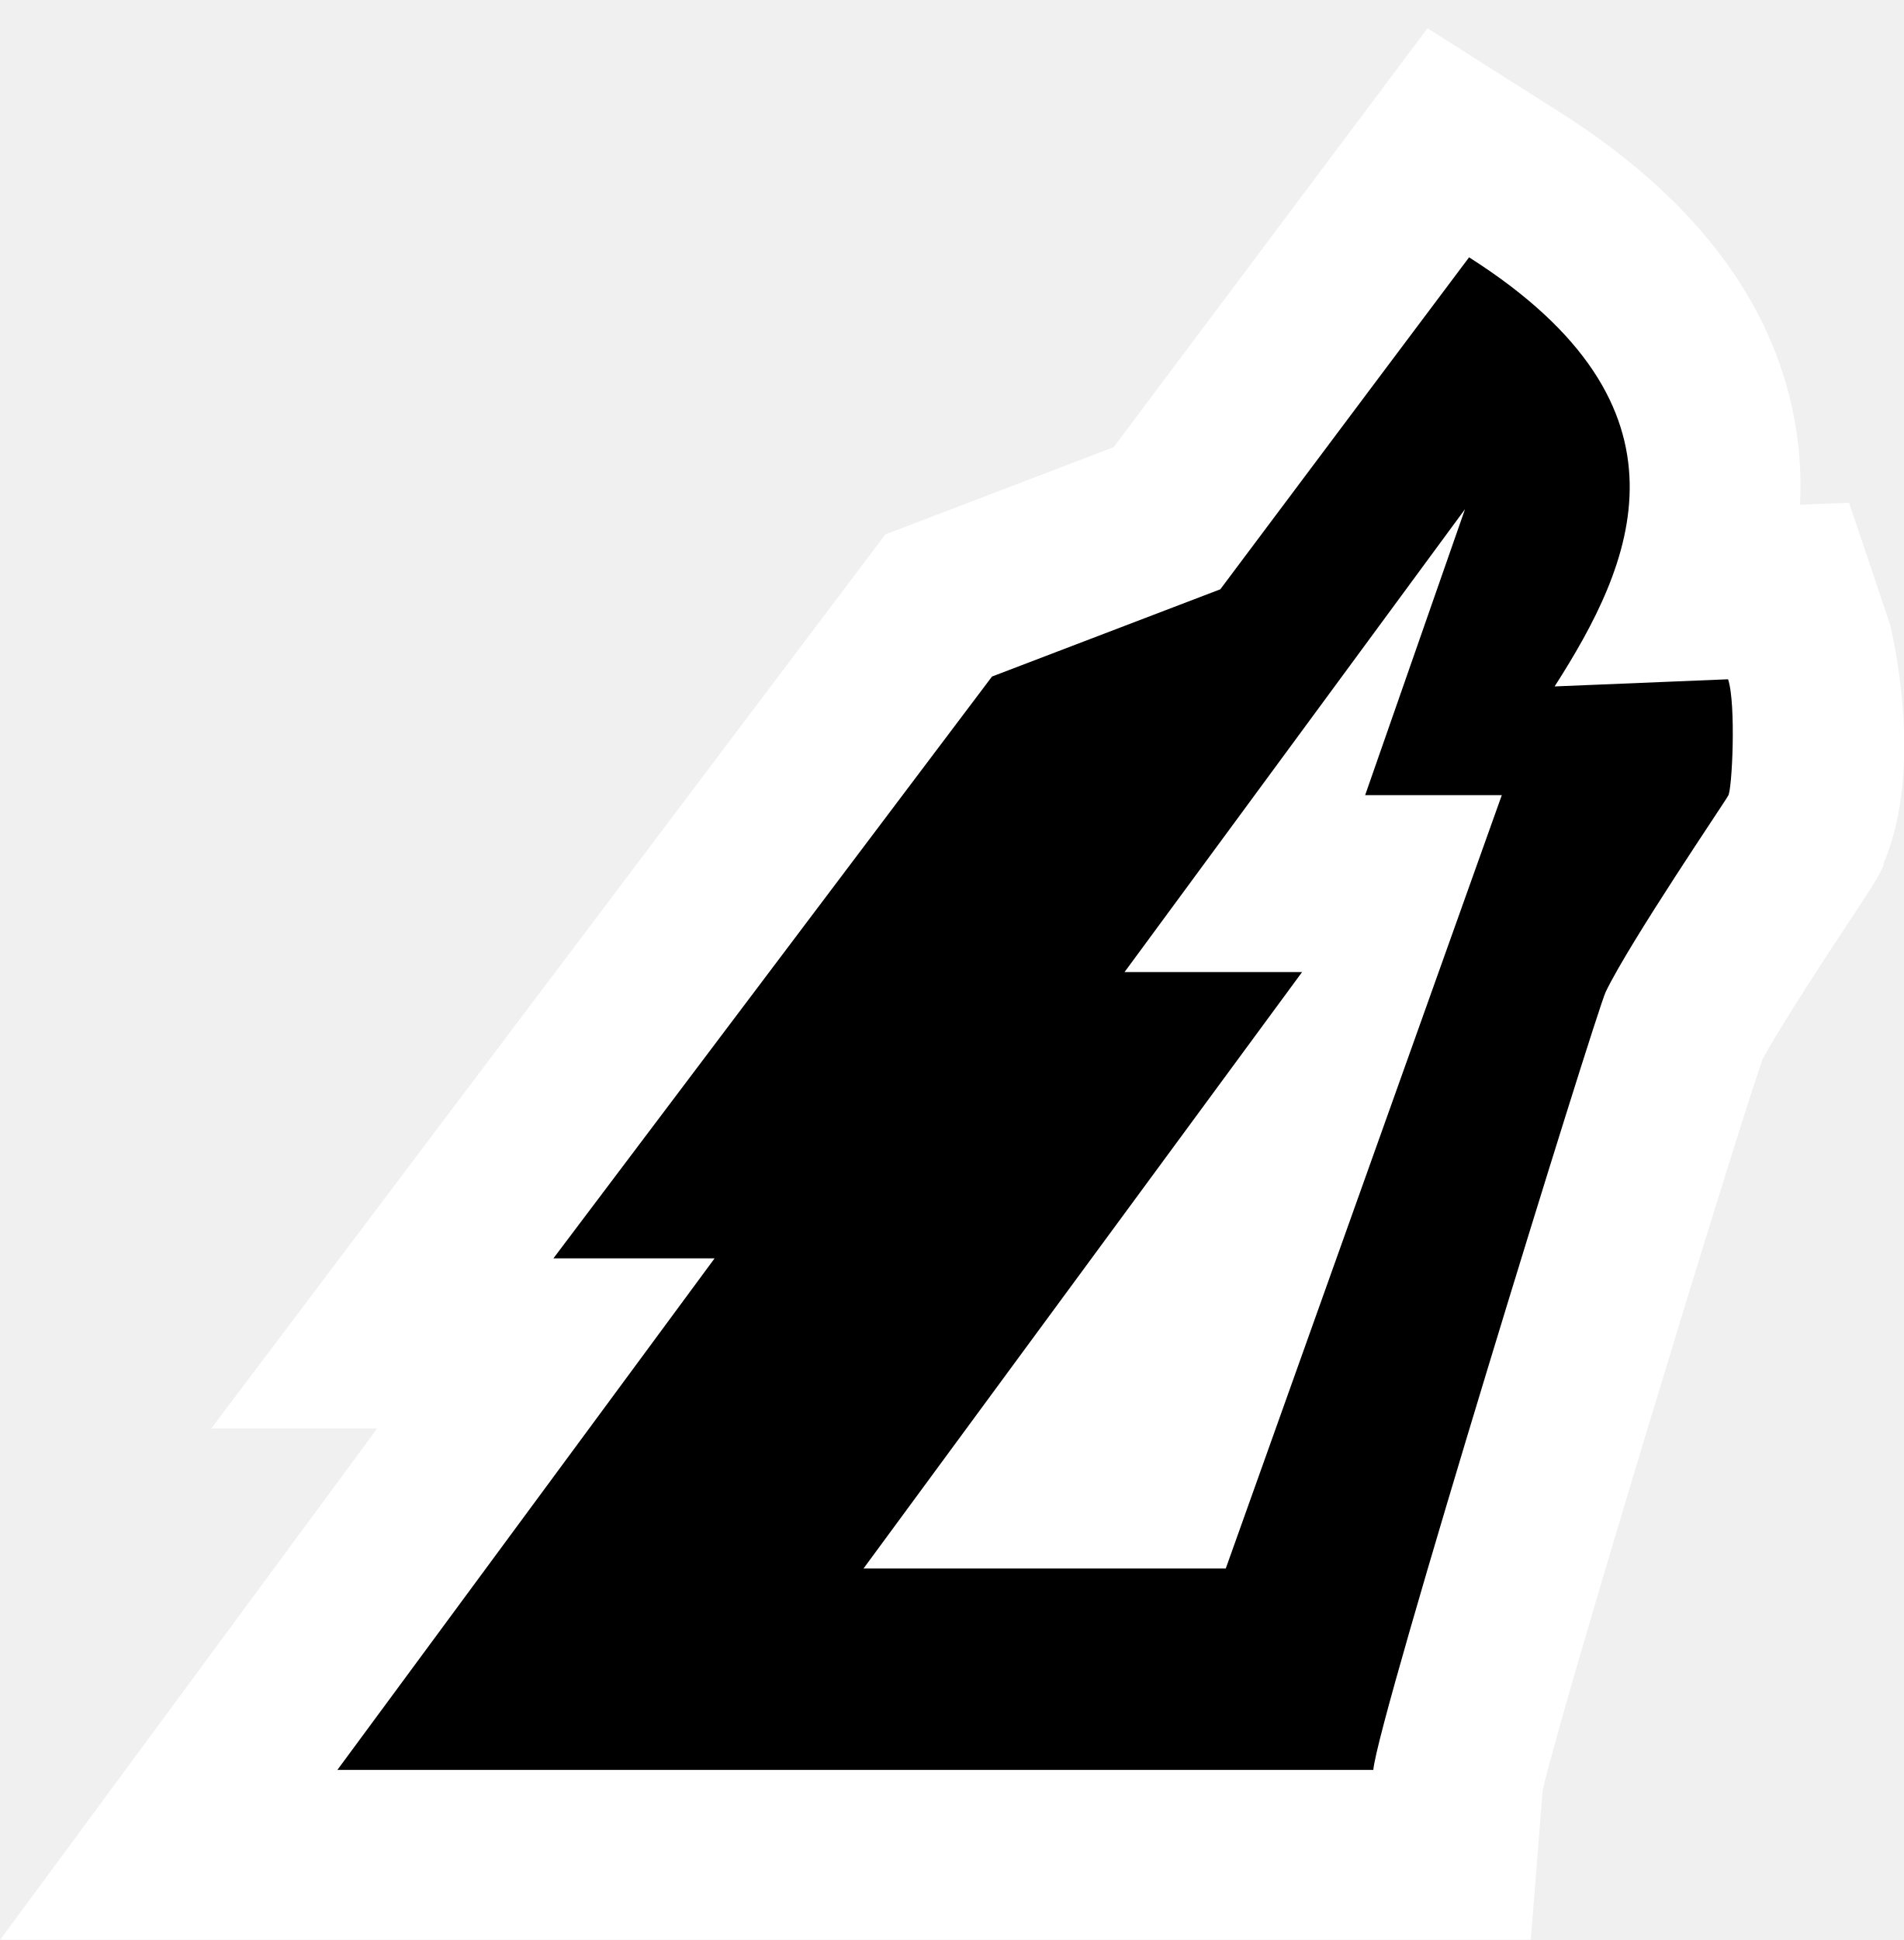
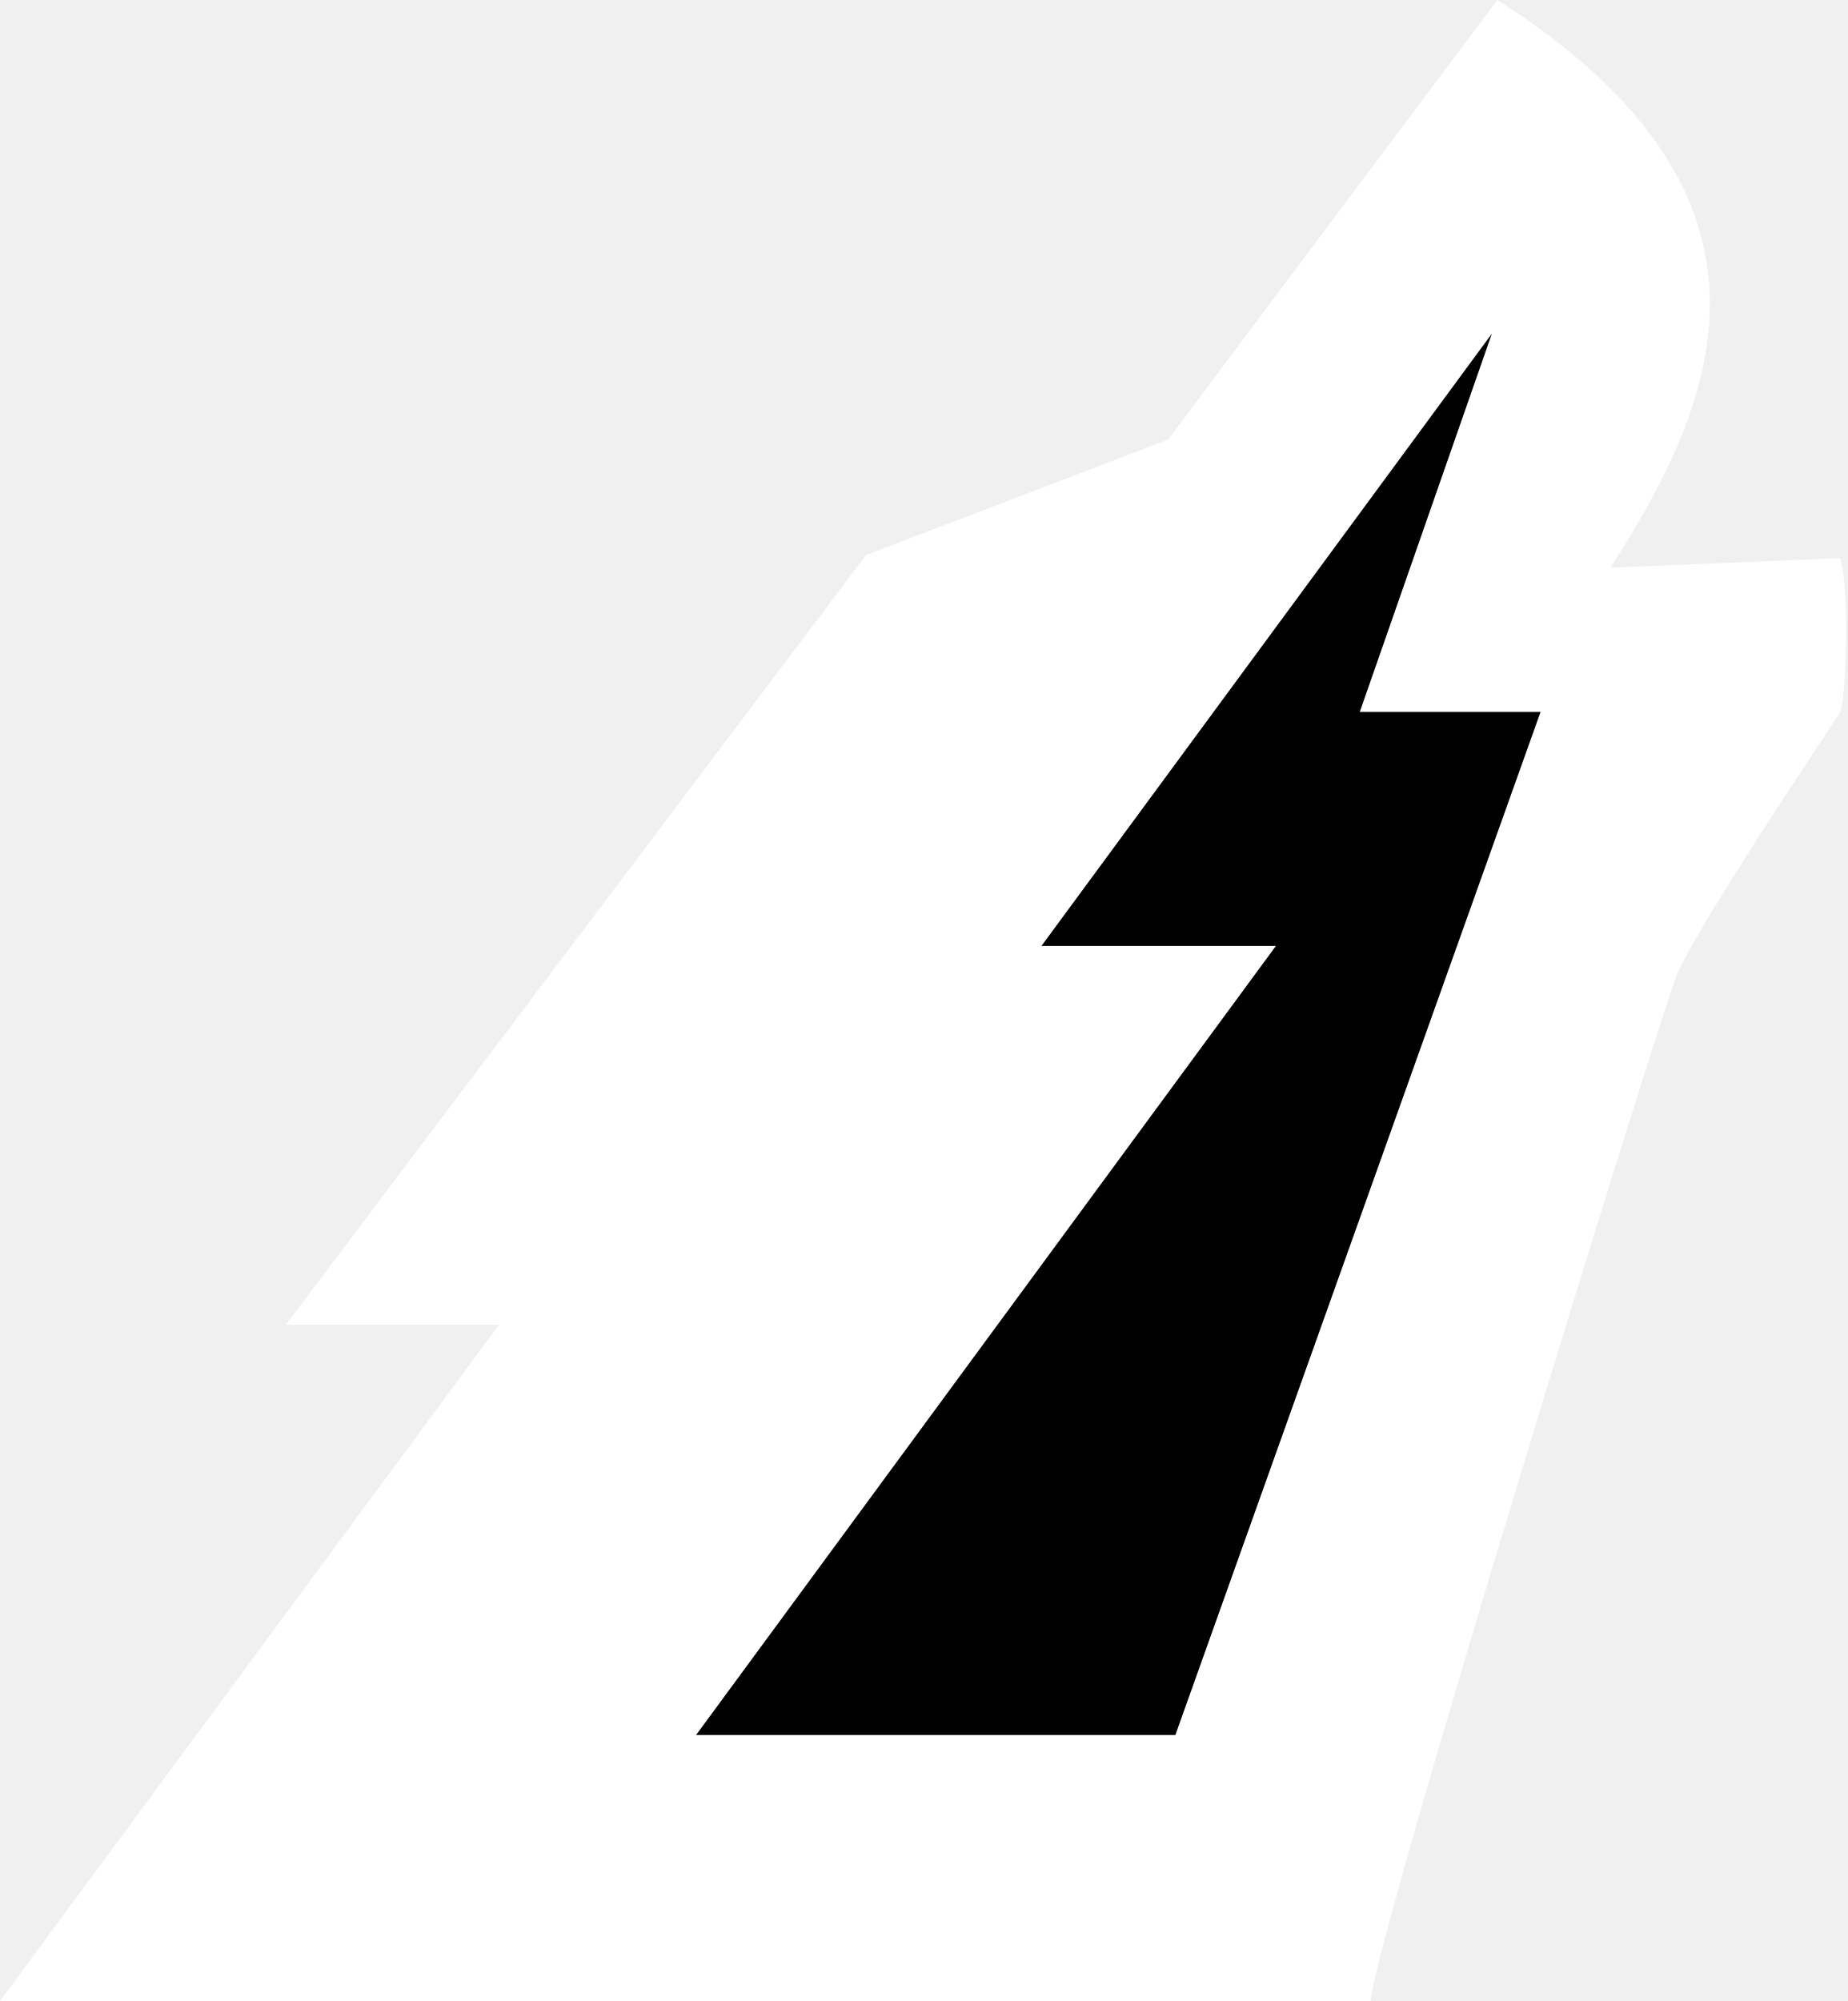
- <svg xmlns="http://www.w3.org/2000/svg" version="1.1" id="Layer_1" x="0px" y="0px" viewBox="0 0 55.87 56.92" style="enable-background:new 0 0 55.87 56.92;" xml:space="preserve">
+ <svg xmlns="http://www.w3.org/2000/svg" version="1.1" id="Layer_1" x="0px" y="0px" viewBox="0 0 40.98 44.38" style="enable-background:new 0 0 40.98 44.38;" xml:space="preserve">
  <style type="text/css">
	.st0{fill:#FFFFFF;}
</style>
-   <g>
-     <path class="st0" d="M0,56.92l11.07-15.01H6.2l19.78-26.23l6.7-2.56l9.21-12.29l3.91,2.48c3.76,2.39,6.04,5.29,6.78,8.61   c0.22,1,0.29,1.97,0.24,2.89l1.44-0.06l1.2,3.56c0.01,0.05,1.06,4.16-0.2,7.05l0.02,0.01c-0.18,0.4-0.3,0.58-0.86,1.43   c-1.45,2.19-2.35,3.63-2.7,4.28c-0.89,2.57-5.91,19.03-6.45,21.45l-0.35,4.38H0z" />
-     <path d="M20.97,36.92h-4.73l12.87-17.07l6.7-2.56c2.43-3.25,7.3-9.74,7.3-9.74c6.94,4.41,4.79,9.03,2.51,12.59l5.09-0.21   c0.24,0.71,0.12,3.29,0,3.42c-0.06,0.13-2.87,4.26-3.59,5.75c-0.29,0.61-6.7,21.34-6.82,22.83H9.9L20.97,36.92z M35.97,46.02   l8.1-22.69h-4.01l2.93-8.39L33,28.52h5.21l-12.87,17.5H35.97z" />
-   </g>
+   <path class="st0" d="M11.07,29.38H6.34l12.87-17.07l6.7-2.56C28.34,6.5,33.21,0,33.21,0c6.94,4.41,4.79,9.03,2.51,12.59l5.09-0.21  c0.24,0.71,0.12,3.29,0,3.42c-0.06,0.13-2.87,4.26-3.59,5.75c-0.29,0.61-6.7,21.34-6.82,22.83H0L11.07,29.38z M26.07,38.48  l8.1-22.69h-4.01l2.93-8.39L23.1,20.98h5.21l-12.87,17.5H26.07z" />
+   <polygon points="26.07,38.48 34.17,15.79 30.16,15.79 33.09,7.4 23.1,20.98 28.3,20.98 15.44,38.48 " />
</svg>
